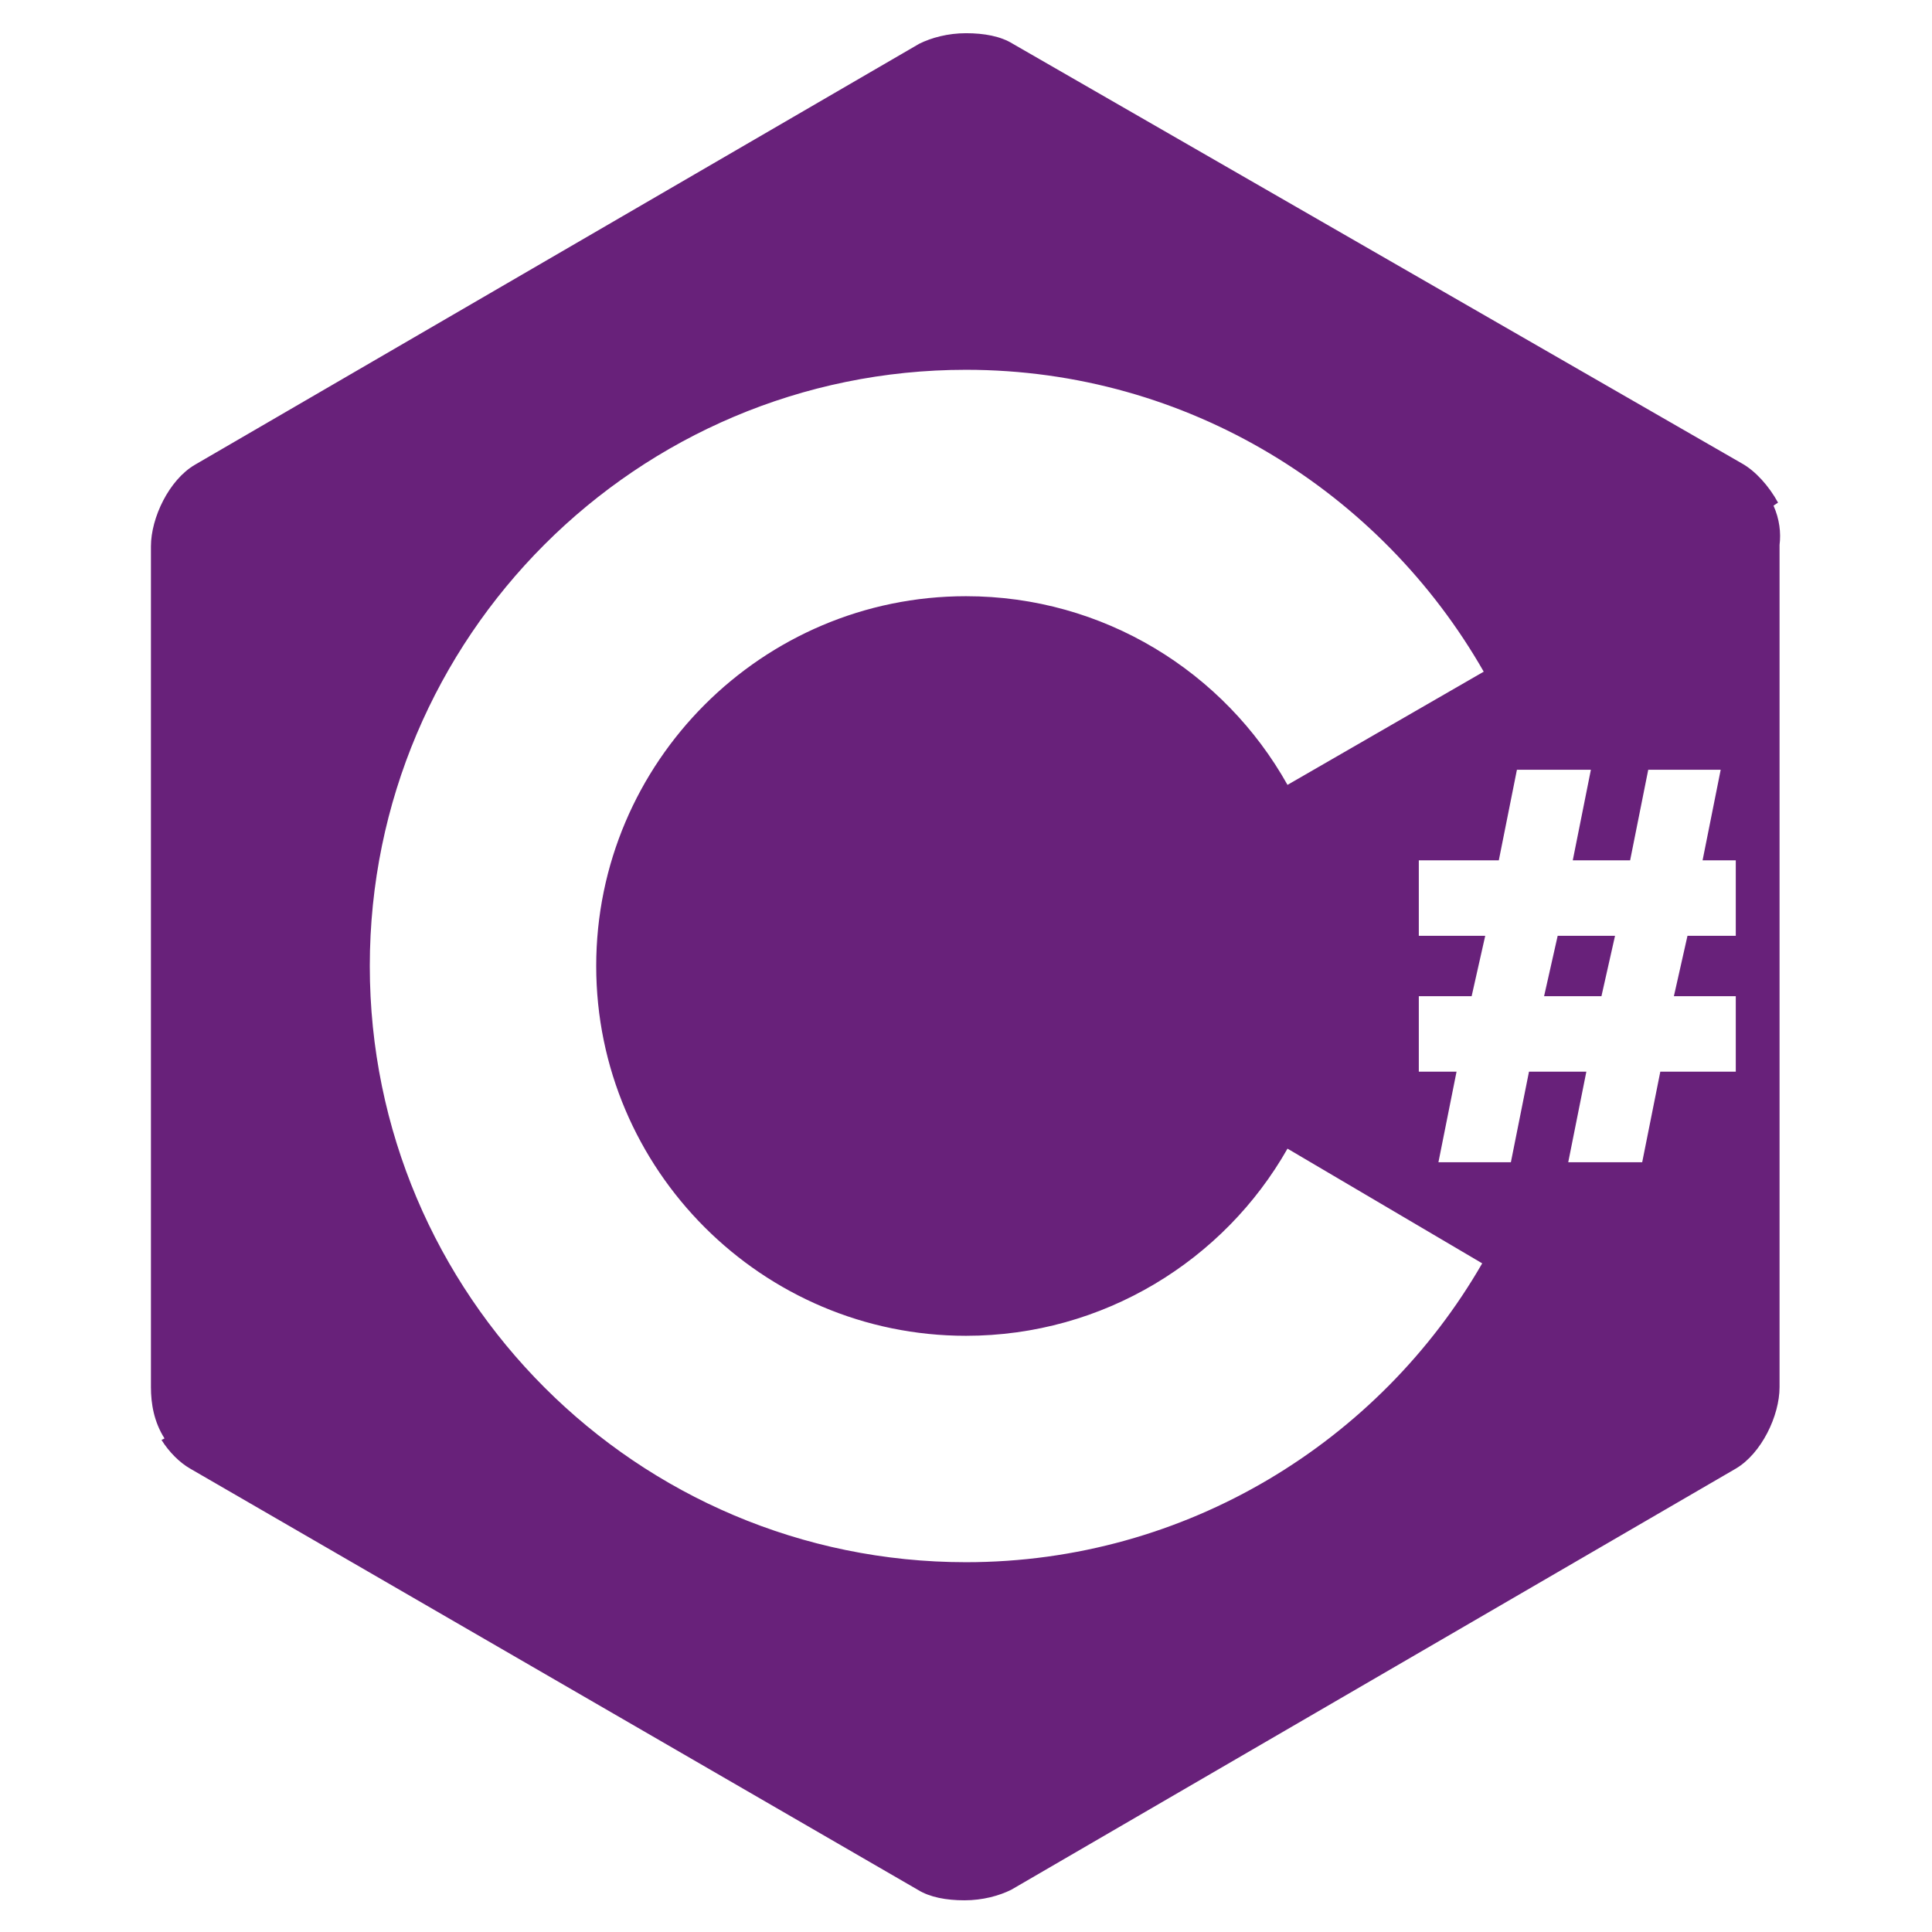
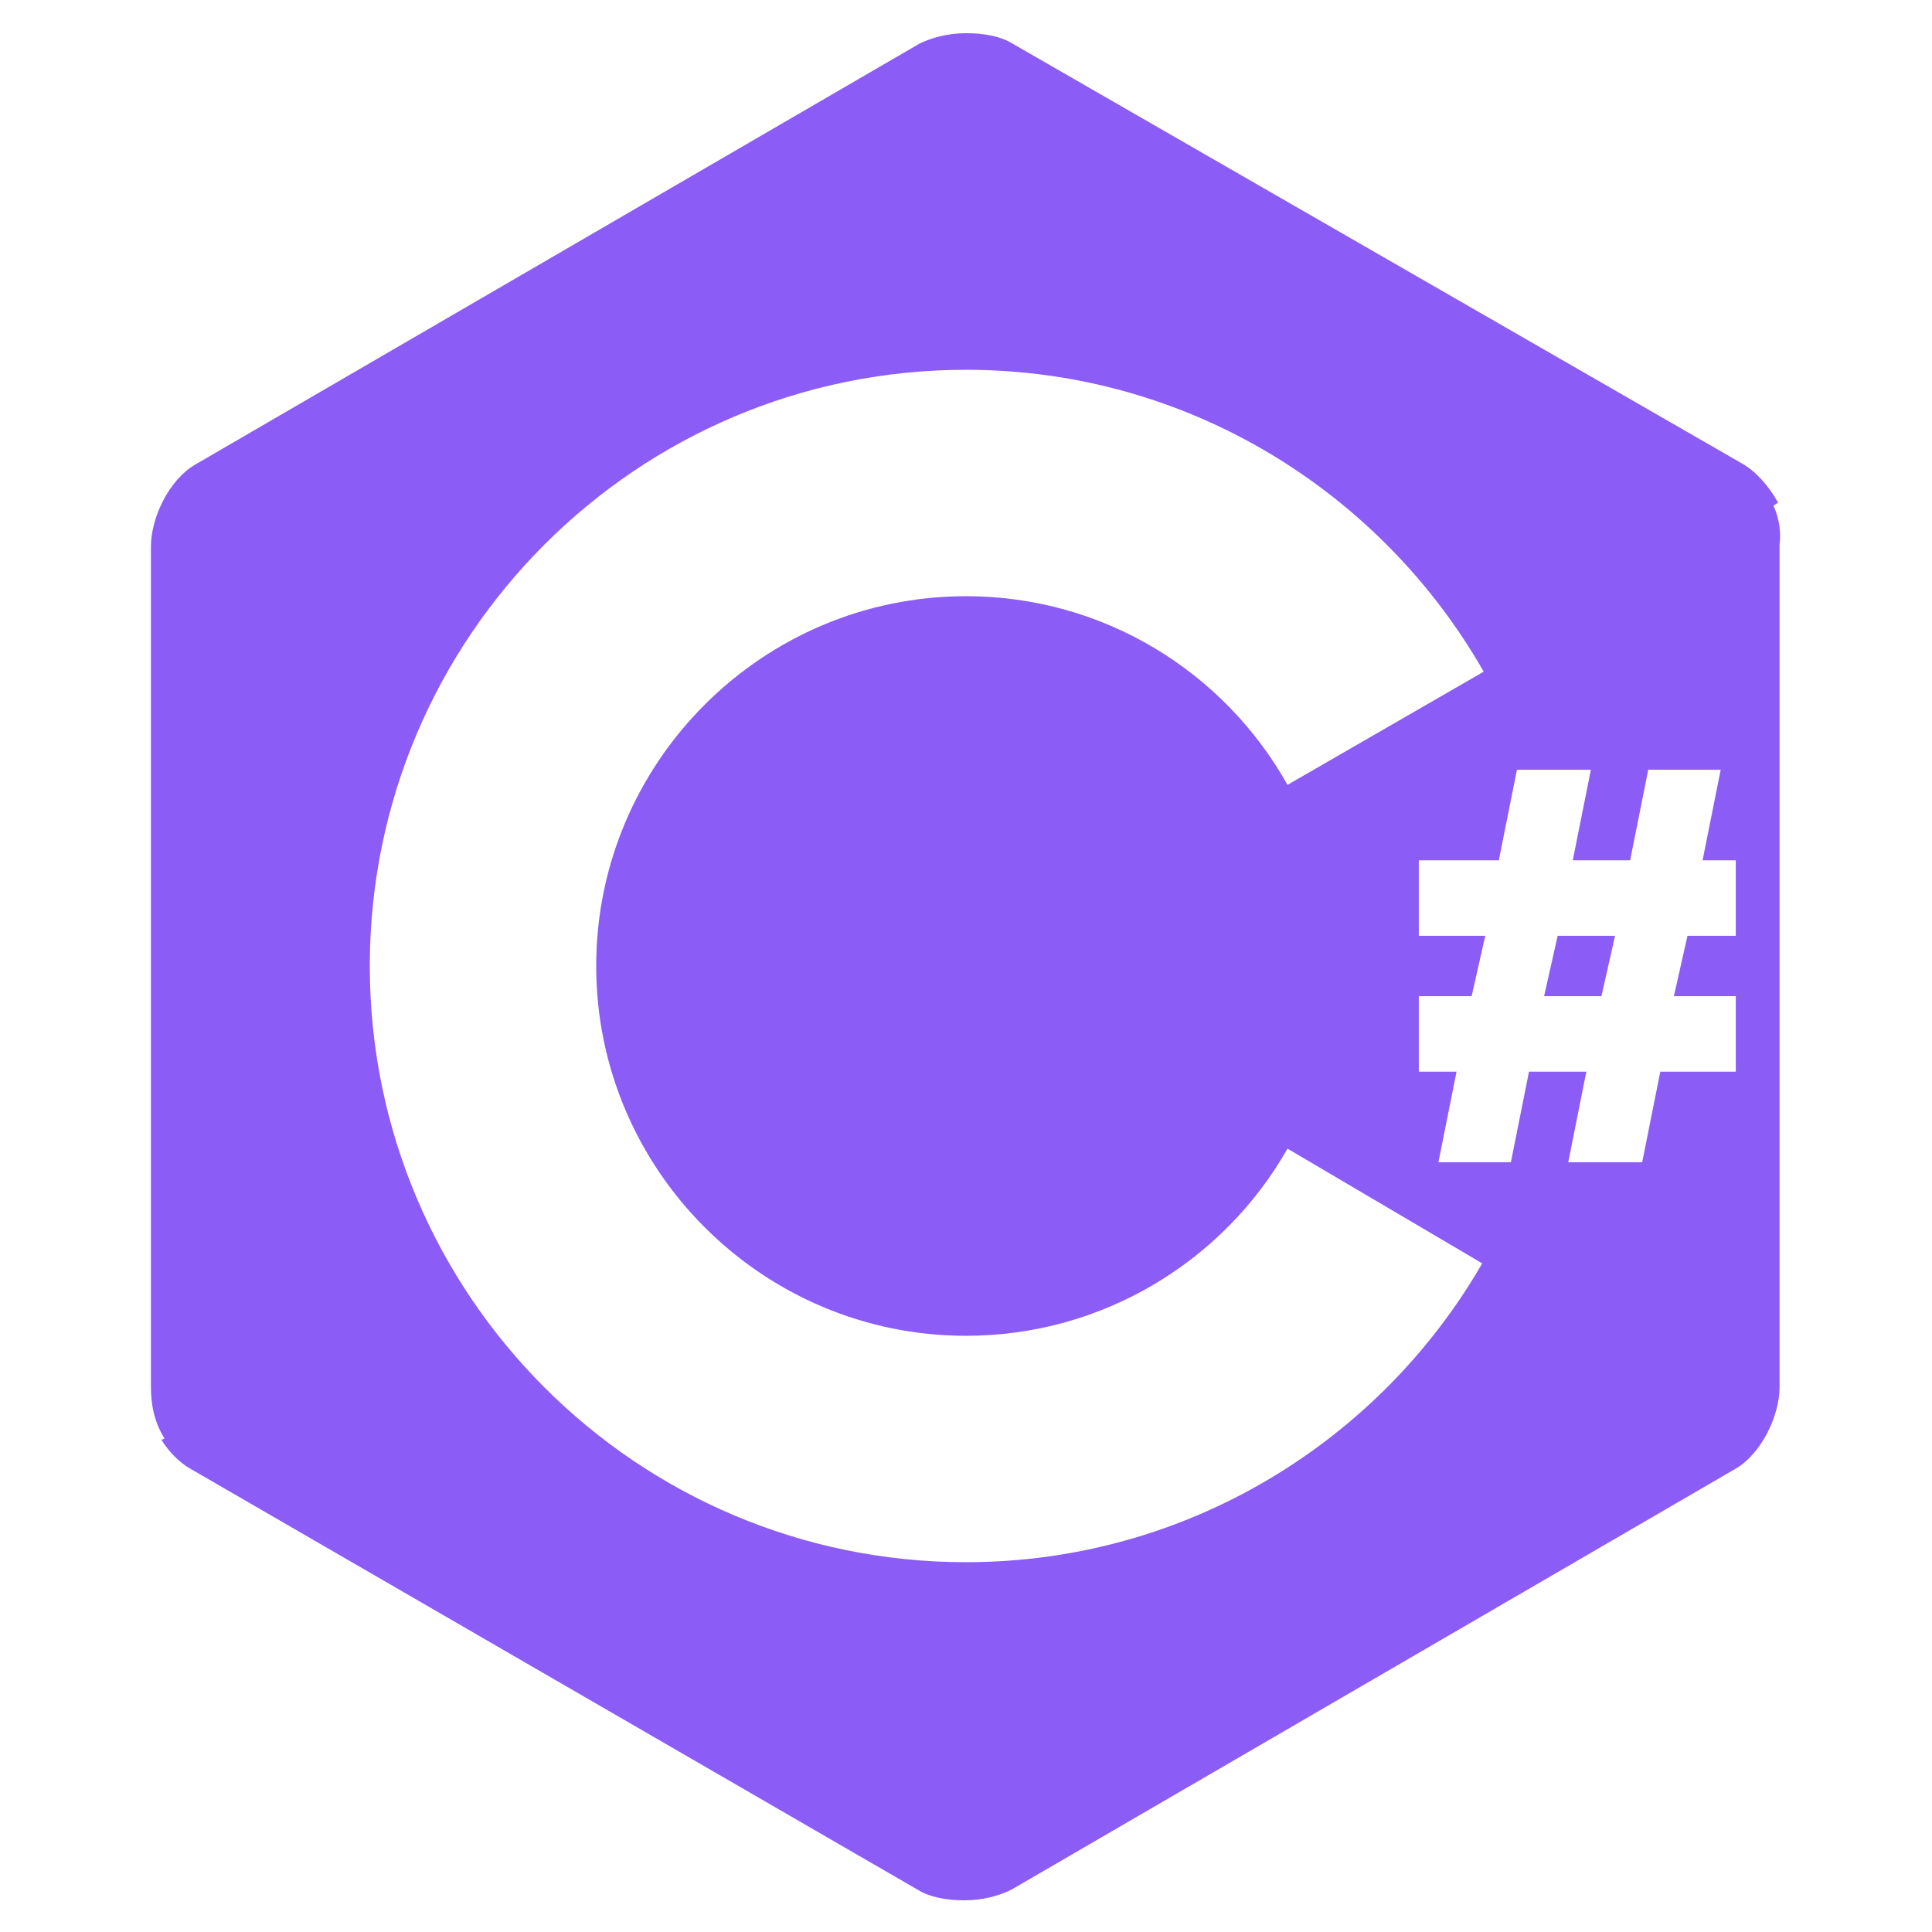
- <svg xmlns="http://www.w3.org/2000/svg" viewBox="0 0 128 128">
-   <path d="M117.5 33.5l.3-.2c-.6-1.1-1.5-2.1-2.4-2.6L67.1 2.9c-.8-.5-1.9-.7-3.1-.7-1.2 0-2.3.3-3.1.7l-48 27.9c-1.7 1-2.9 3.5-2.9 5.4v55.7c0 1.1.2 2.3.9 3.4l-.2.1c.5.8 1.2 1.5 1.9 1.9l48.2 27.9c.8.5 1.9.7 3.1.7 1.2 0 2.3-.3 3.1-.7l48-27.9c1.7-1 2.9-3.5 2.9-5.4V36.1c.1-.8 0-1.7-.4-2.6zm-53.5 70c-21.8 0-39.5-17.7-39.5-39.5S42.2 24.5 64 24.5c14.7 0 27.5 8.1 34.3 20l-13 7.5C81.1 44.5 73.1 39.5 64 39.5c-13.5 0-24.5 11-24.5 24.5s11 24.5 24.5 24.5c9.1 0 17.1-5 21.3-12.4l12.9 7.6c-6.8 11.8-19.6 19.8-34.2 19.8zM115 62h-3.2l-.9 4h4.1v5h-5l-1.2 6h-4.9l1.2-6h-3.8l-1.2 6h-4.8l1.2-6H94v-5h3.5l.9-4H94v-5h5.3l1.2-6h4.9l-1.2 6h3.8l1.2-6h4.8l-1.2 6h2.2v5zm-12.7 4h3.8l.9-4h-3.8z" fill="#68217A" />
+ <svg xmlns="http://www.w3.org/2000/svg" fill="#8B5CF6" viewBox="0 0 128 128">
+   <path d="M117.5 33.5l.3-.2c-.6-1.1-1.5-2.1-2.4-2.6L67.1 2.9c-.8-.5-1.9-.7-3.1-.7-1.2 0-2.3.3-3.1.7l-48 27.9c-1.7 1-2.9 3.5-2.9 5.4v55.7c0 1.1.2 2.3.9 3.4l-.2.1c.5.8 1.2 1.5 1.9 1.9l48.2 27.9c.8.5 1.9.7 3.1.7 1.2 0 2.3-.3 3.1-.7l48-27.9c1.7-1 2.9-3.5 2.9-5.4V36.1c.1-.8 0-1.7-.4-2.6zm-53.5 70c-21.8 0-39.5-17.7-39.5-39.5S42.2 24.5 64 24.5c14.7 0 27.5 8.1 34.3 20l-13 7.5C81.1 44.5 73.1 39.5 64 39.5c-13.5 0-24.5 11-24.5 24.5s11 24.5 24.5 24.5c9.1 0 17.1-5 21.3-12.4l12.9 7.6c-6.8 11.8-19.6 19.8-34.2 19.8zM115 62h-3.2l-.9 4h4.1v5h-5l-1.2 6h-4.9l1.2-6h-3.8l-1.2 6h-4.8l1.2-6H94v-5h3.5l.9-4H94v-5h5.3l1.2-6h4.9l-1.2 6h3.8l1.2-6h4.8l-1.2 6h2.2v5zm-12.7 4h3.8l.9-4h-3.8z" fill="#8B5CF6" />
</svg>
